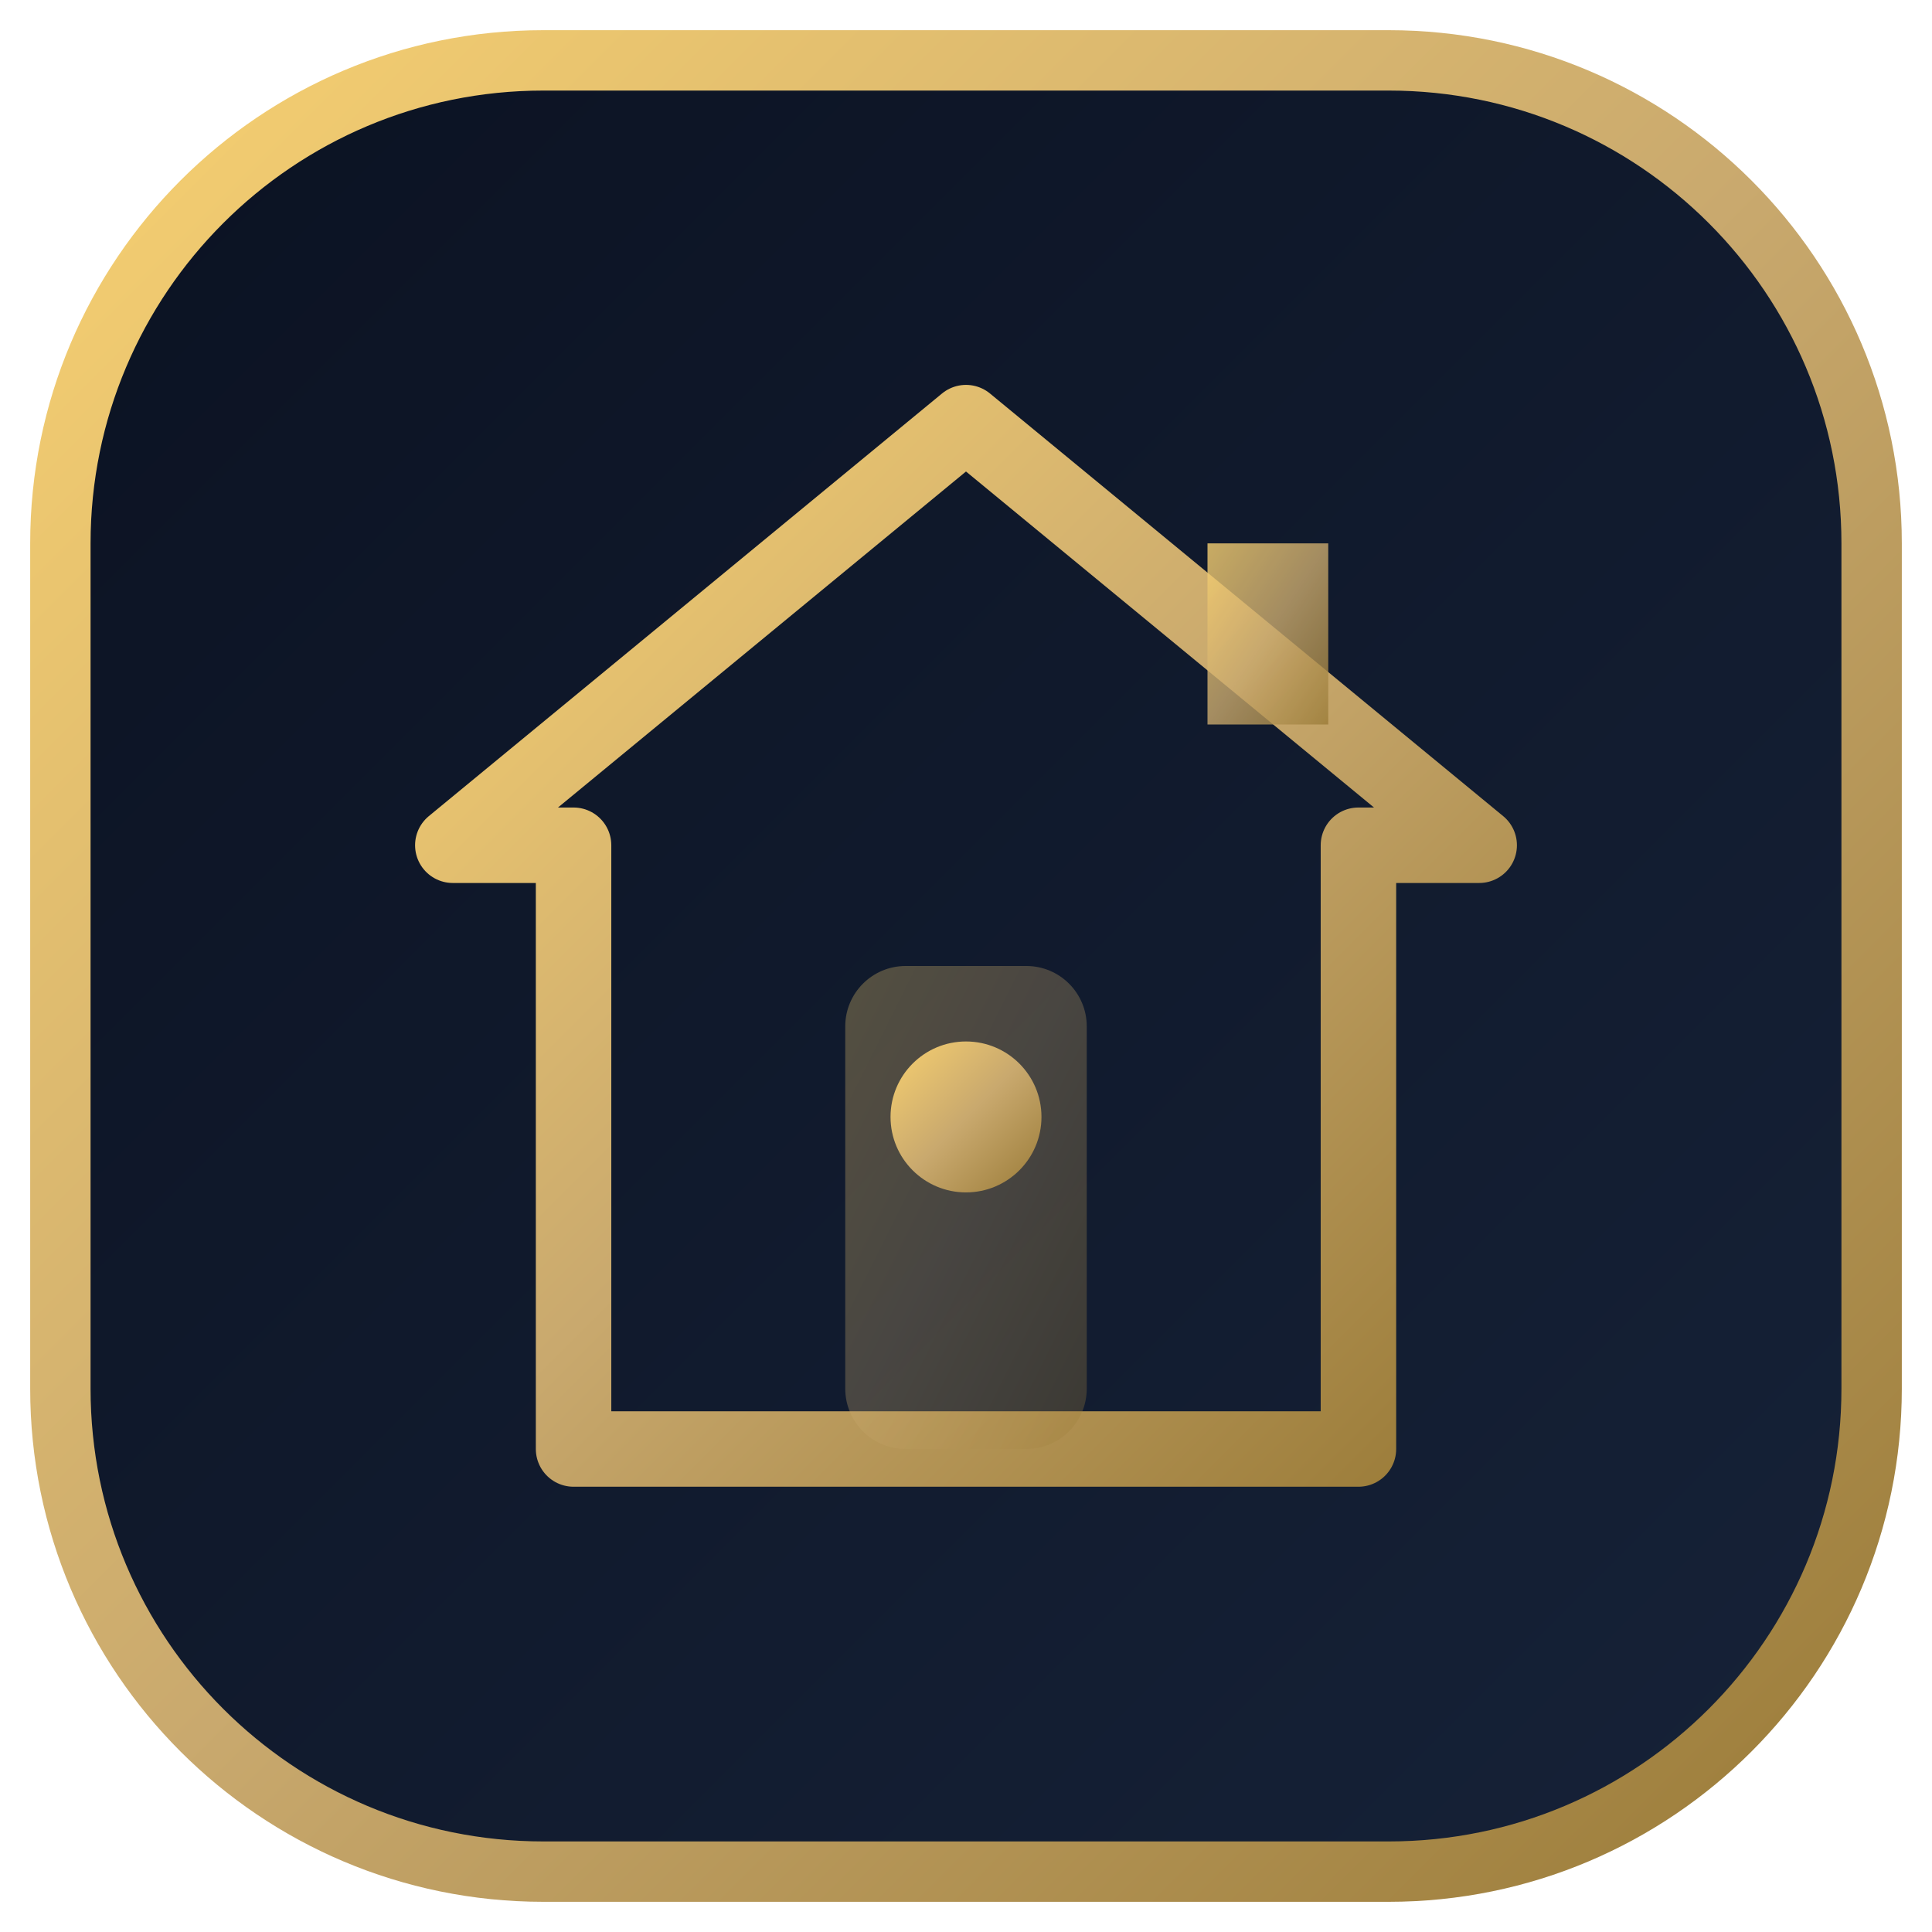
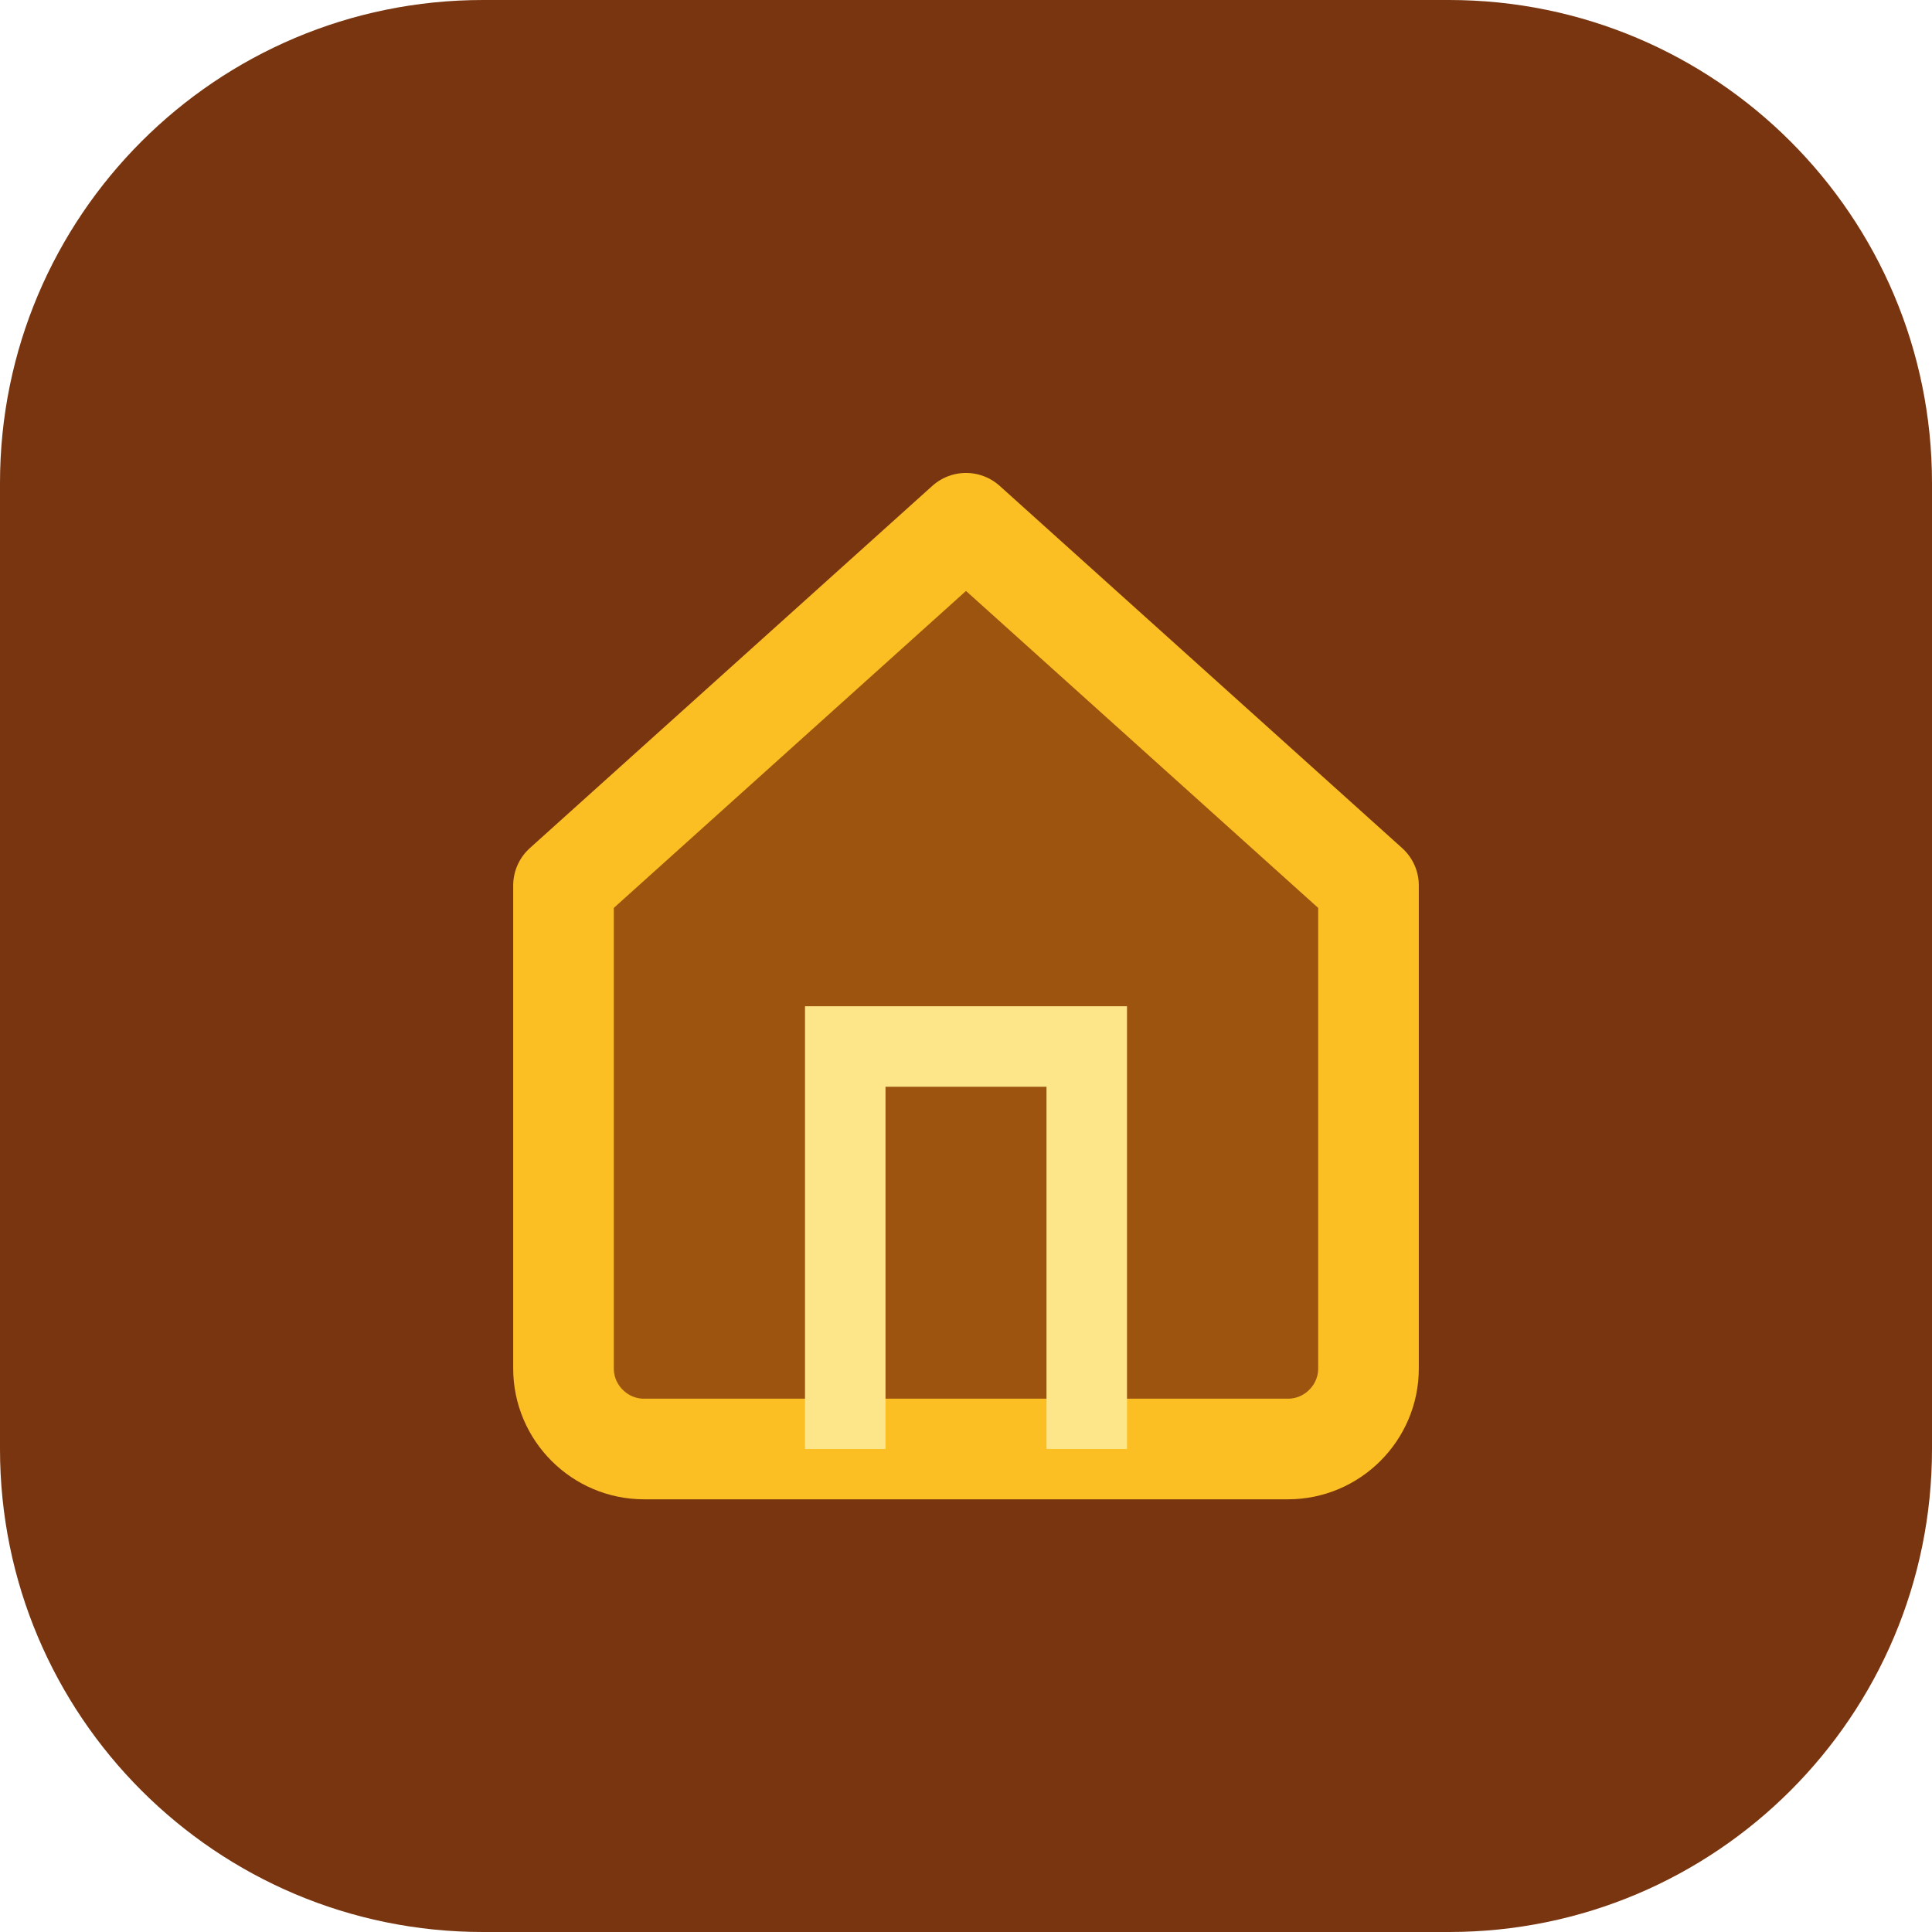
- <svg xmlns="http://www.w3.org/2000/svg" viewBox="0 0 64 64" width="64" height="64">
-   <defs>
-     <linearGradient id="houseBg" x1="0%" y1="0%" x2="100%" y2="100%">
-       <stop offset="0%" stop-color="#0b1222" />
-       <stop offset="100%" stop-color="#162238" />
-     </linearGradient>
-     <linearGradient id="gold" x1="0%" y1="0%" x2="100%" y2="100%">
-       <stop offset="0%" stop-color="#f7d070" />
-       <stop offset="50%" stop-color="#c9a96e" />
-       <stop offset="100%" stop-color="#9a7b38" />
-     </linearGradient>
-   </defs>
-   <rect x="2" y="2" width="60" height="60" rx="16" fill="url(#houseBg)" stroke="url(#gold)" stroke-width="2" />
-   <path d="M32 14 L15 28 L19 28 L19 48 L45 48 L45 28 L49 28 Z" fill="none" stroke="url(#gold)" stroke-width="2.5" stroke-linejoin="round" />
-   <rect x="28" y="32" width="8" height="16" rx="2" fill="url(#gold)" opacity="0.3" />
-   <circle cx="32" cy="37" r="2.5" fill="url(#gold)" />
-   <path d="M32 39.5 L32 44" stroke="url(#gold)" stroke-width="2" stroke-linecap="round" />
-   <rect x="40" y="18" width="4" height="6" fill="url(#gold)" opacity="0.8" />
+ <svg xmlns="http://www.w3.org/2000/svg" viewBox="0 0 48 48" fill="none">
+   <rect width="48" height="48" rx="12" fill="#78350f" />
+   <path d="M14 22L24 13L34 22V34C34 35.1 33.1 36 32 36H16C14.9 36 14 35.1 14 34V22Z" fill="#f59e0b" fill-opacity="0.3" stroke="#fbbf24" stroke-width="2.5" stroke-linejoin="round" />
+   <path d="M21 36V26H27V36" stroke="#fde68a" stroke-width="2" />
</svg>
